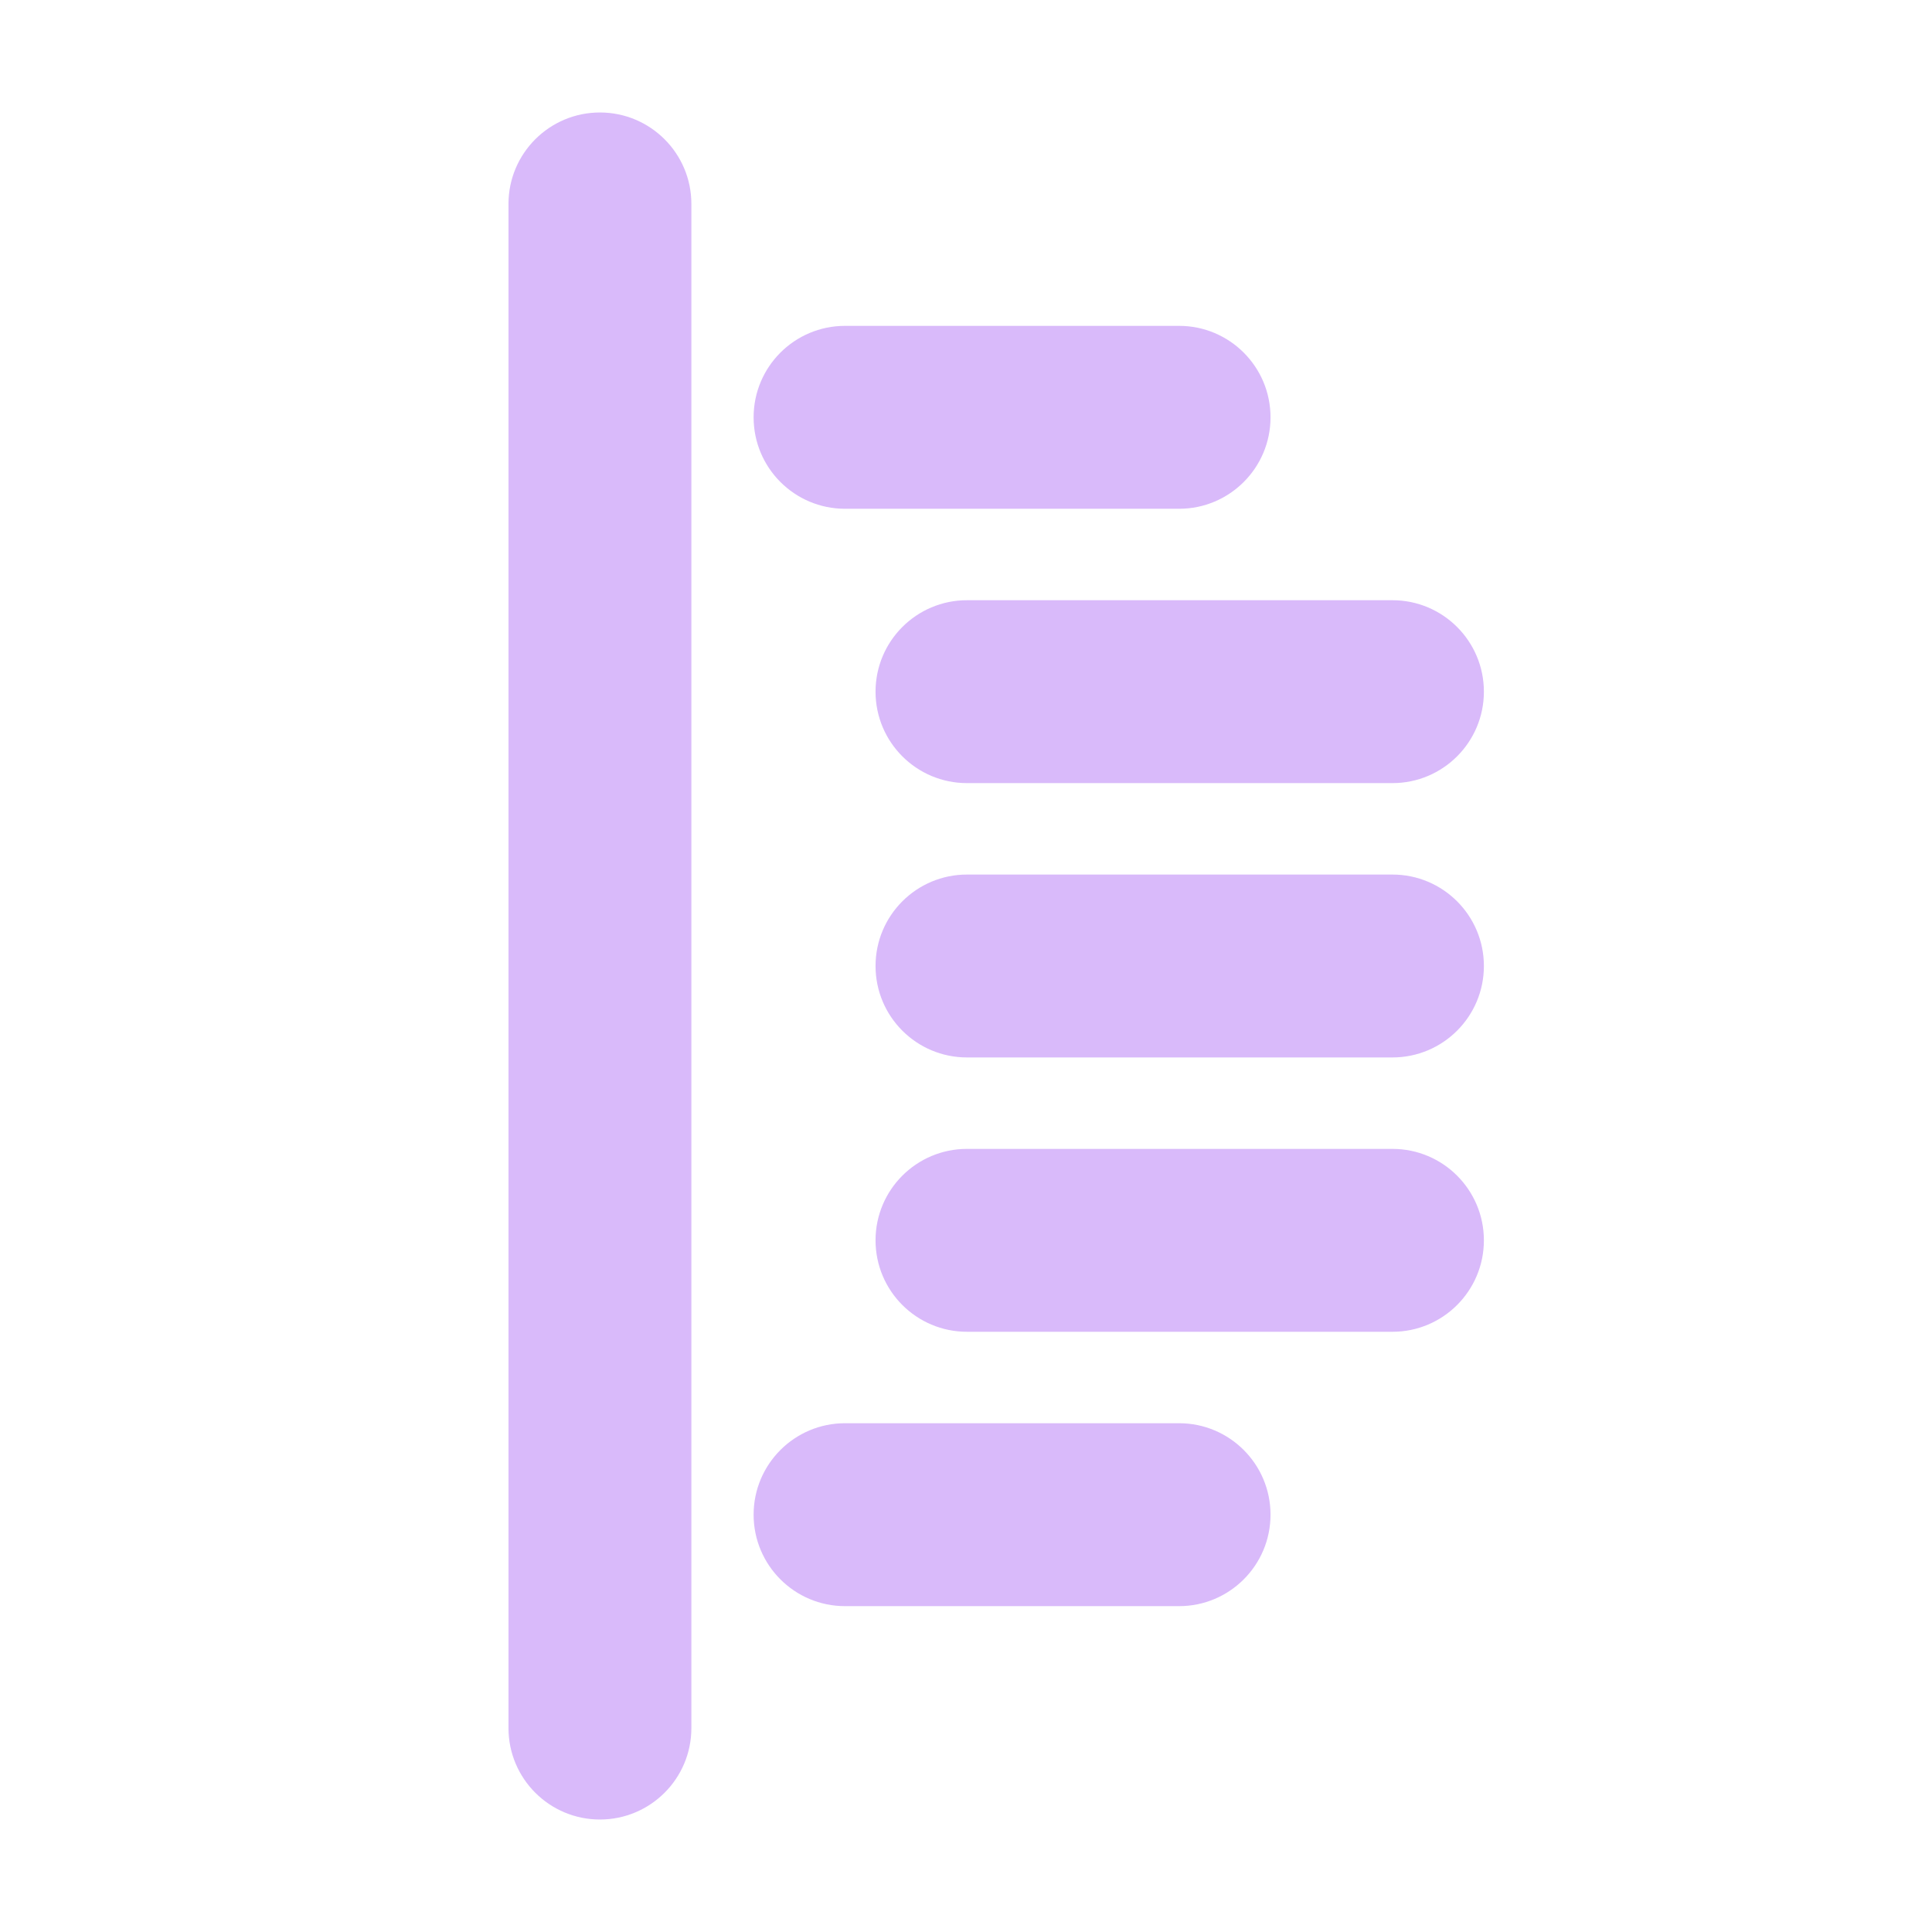
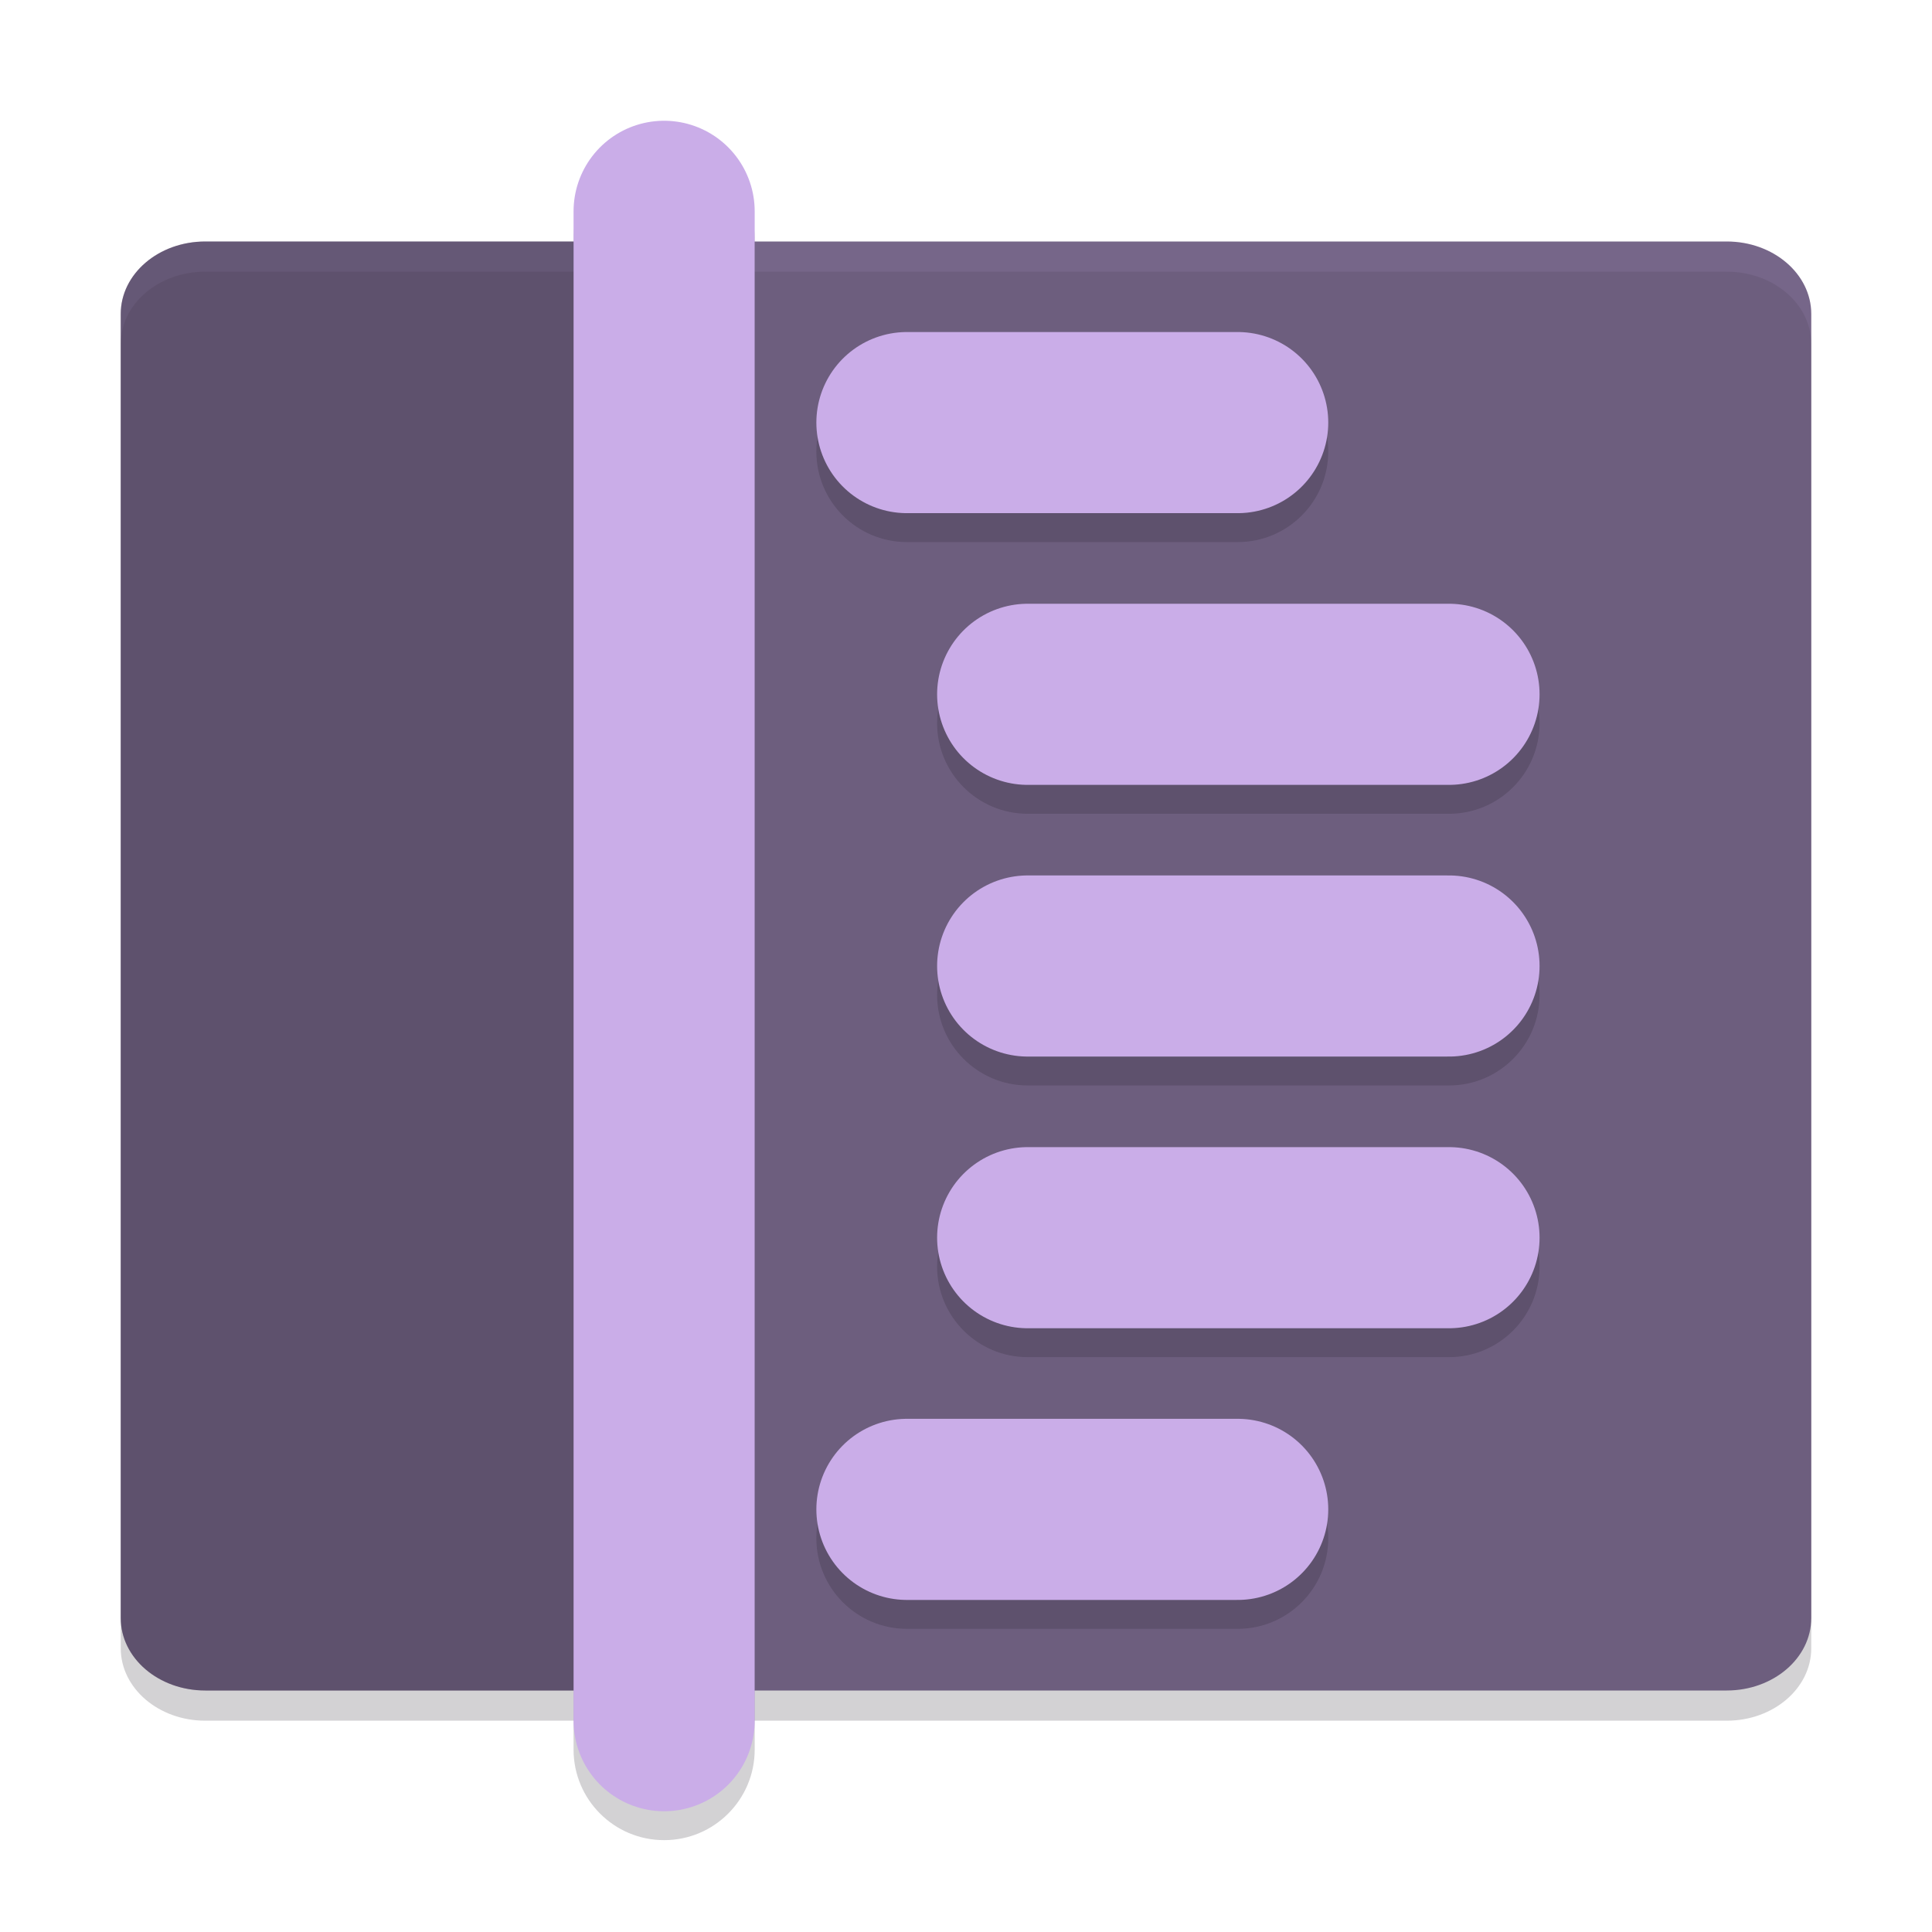
- <svg xmlns="http://www.w3.org/2000/svg" width="64" height="64" version="1.1" viewBox="0 0 16.933 16.933" id="svg7">
-   <defs id="defs2">
-     <style id="current-color-scheme" type="text/css">.ColorScheme-Text {color:#3d2459} .ColorScheme-Highlight {color:#3d2459}</style>
-   </defs>
-   <path id="path99" style="fill:#d9bafa;fill-opacity:1;stroke-linecap:round;-inkscape-stroke:none" class="ColorScheme-Text" d="M 22 3.999 A 3 3 0 0 0 19 6.999 L 19 57.001 A 3 3 0 0 0 22 60.001 A 3 3 0 0 0 25 57.001 L 25 6.999 A 3 3 0 0 0 22 3.999 z M 30.042 10.999 A 3 3 0 0 0 27.042 14 A 3 3 0 0 0 30.042 17 L 41 17 A 3 3 0 0 0 44 14 A 3 3 0 0 0 41 10.999 L 30.042 10.999 z M 34.043 20 A 3 3 0 0 0 31.042 23 A 3 3 0 0 0 34.043 26 L 48 26 A 3 3 0 0 0 51 23 A 3 3 0 0 0 48 20 L 34.043 20 z M 34.043 29 A 3 3 0 0 0 31.042 32 A 3 3 0 0 0 34.043 35 L 48 35 A 3 3 0 0 0 51 32 A 3 3 0 0 0 48 29 L 34.043 29 z M 34.043 38 A 3 3 0 0 0 31.042 41 A 3 3 0 0 0 34.043 44 L 48 44 A 3 3 0 0 0 51 41 A 3 3 0 0 0 48 38 L 34.043 38 z M 30.042 47 A 3 3 0 0 0 27.042 50 A 3 3 0 0 0 30.042 53.001 L 41 53.001 A 3 3 0 0 0 44 50 A 3 3 0 0 0 41 47 L 30.042 47 z " transform="matrix(0.2671546,0,0,0.2671546,-0.6193317,-0.08244641)" />
+ <svg xmlns="http://www.w3.org/2000/svg" width="64" height="64" version="1">
+   <rect style="opacity:0.2" width="56" height="48" x="4" y="9" rx="2.8" ry="2.4" fill="#211c26" />
+   <rect style="fill:#6d5e7e" width="56" height="48" x="4" y="8" rx="2.8" ry="2.4" />
+   <path style="fill:#caade8;opacity:0.1" d="M 6.801 8 C 5.25 8 4 9.071 4 10.4 L 4 11.4 C 4 10.071 5.25 9 6.801 9 L 57.199 9 C 58.75 9 60 10.071 60 11.4 L 60 10.4 C 60 9.071 58.75 8 57.199 8 L 6.801 8 z" />
+   <path style="opacity:0.2" d="m 6.8,8 c -1.551,0 -2.8,1.069 -2.8,2.399 v 43.202 c 0,1.33 1.249,2.399 2.8,2.399 H 22.2 V 8 Z" fill="#211c26" />
+   <path style="opacity:0.2" d="M 21.955,4.914 A 3,3 0 0 0 19,7.957 V 57.957 a 3,3 0 1 0 6,0 V 7.957 A 3,3 0 0 0 21.955,4.914 Z m 8.088,7.043 a 3,3 0 1 0 0,6 H 41 a 3,3 0 1 0 0,-6 z m 4,9 a 3,3 0 1 0 0,6 H 48 a 3,3 0 1 0 0,-6 z m 0,9 a 3,3 0 1 0 0,6 H 48 a 3,3 0 1 0 0,-6 z m 0,9 a 3,3 0 1 0 0,6 H 48 a 3,3 0 1 0 0,-6 z m -4,9 a 3,3 0 1 0 0,6 H 41 a 3,3 0 1 0 0,-6 z" fill="#211c26" />
+   <path style="fill:none;stroke:#caade8;stroke-width:6;stroke-linecap:round" d="M 22,7 V 57" />
+   <path style="fill:none;stroke:#caade8;stroke-width:6;stroke-linecap:round" d="M 30.043,13.999 H 41" />
+   <path style="fill:none;stroke:#caade8;stroke-width:6;stroke-linecap:round" d="M 34.043,23 H 48" />
+   <path style="fill:none;stroke:#caade8;stroke-width:6;stroke-linecap:round" d="M 34.043,32 H 48" />
+   <path style="fill:none;stroke:#caade8;stroke-width:6;stroke-linecap:round" d="M 34.043,41 H 48" />
+   <path style="fill:none;stroke:#caade8;stroke-width:6;stroke-linecap:round" d="M 30.043,50 H 41" />
</svg>
